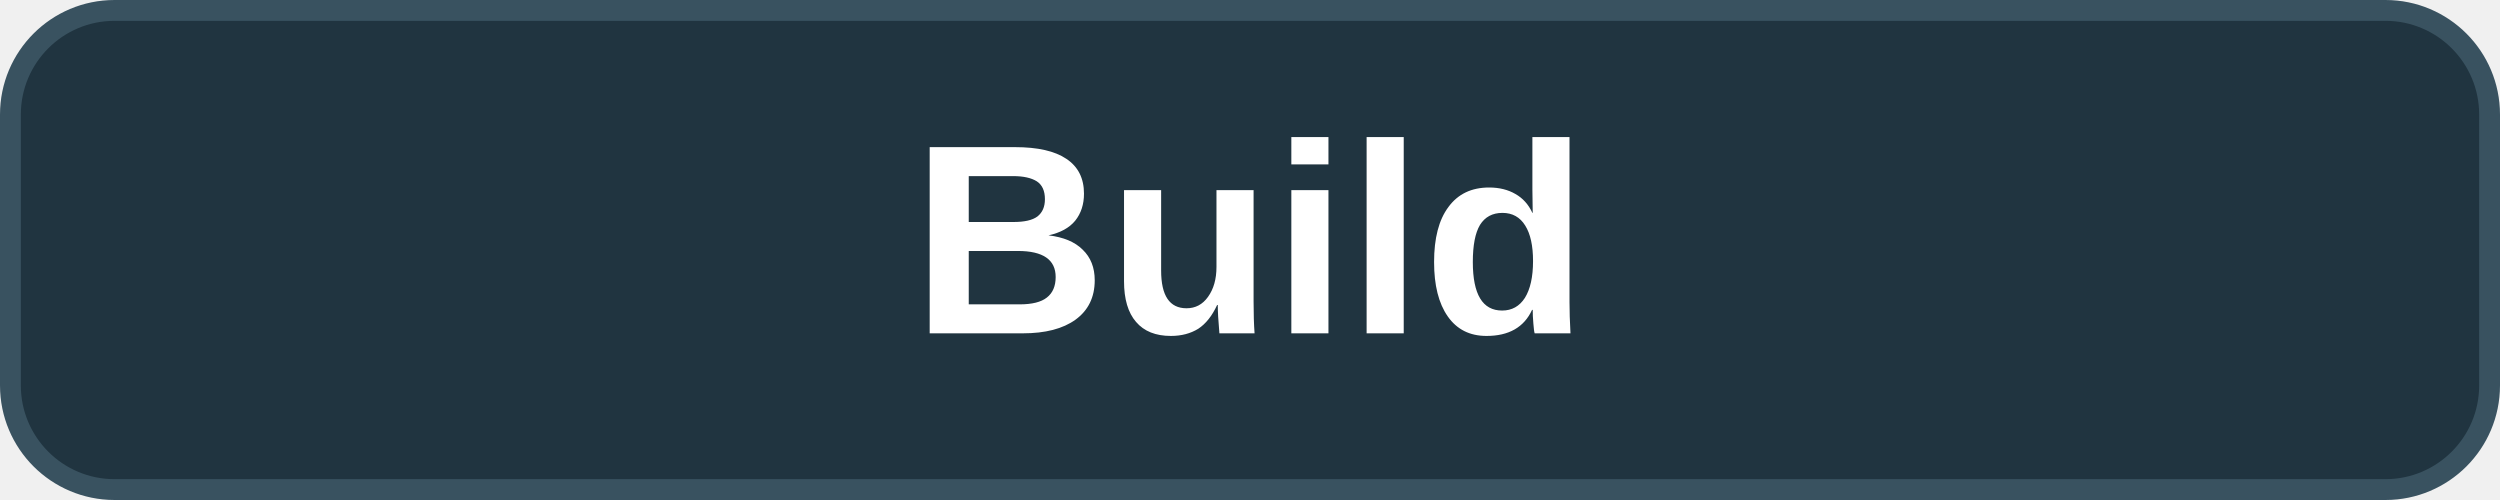
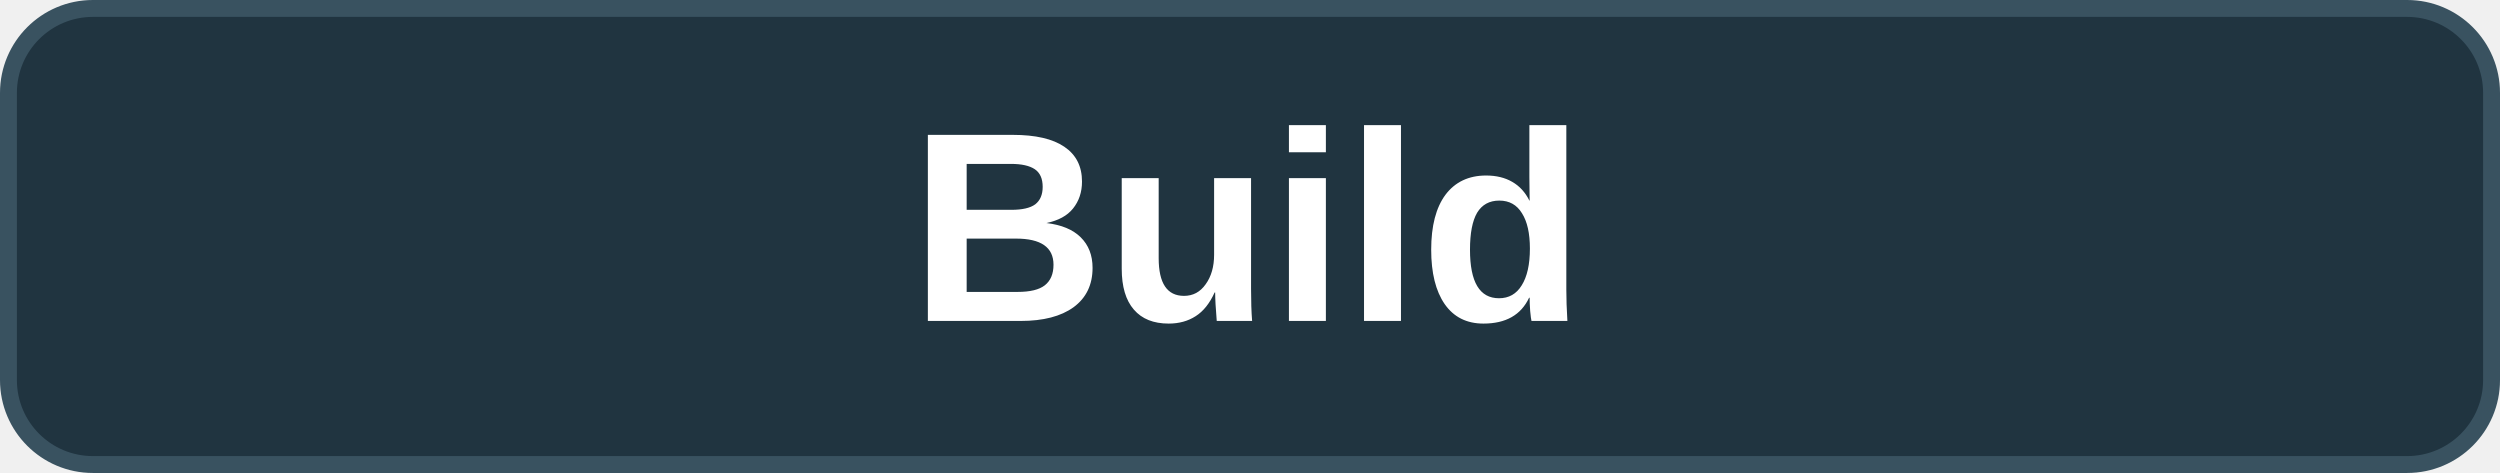
- <svg xmlns="http://www.w3.org/2000/svg" width="120" height="24" viewBox="0 0 120 24" role="img" aria-labelledby="title">
-   <rect x="0.5" y="0.5" width="119" height="23" rx="5" fill="#203440" stroke="#395260" />
-   <text x="60" y="16" text-anchor="middle" font-family="Arial, sans-serif" font-size="13" font-weight="600" fill="#ffffff">Build</text>
+ <svg xmlns="http://www.w3.org/2000/svg" width="148" height="28" viewBox="0 0 148 28" role="img" aria-labelledby="title">
+   <rect x="0.5" y="0.5" width="147" height="27" rx="5" fill="#203440" stroke="#395260" />
+   <text x="73.846" y="19" text-anchor="middle" font-family="Arial, sans-serif" font-size="16" font-weight="600" fill="#ffffff">Build</text>
</svg>
